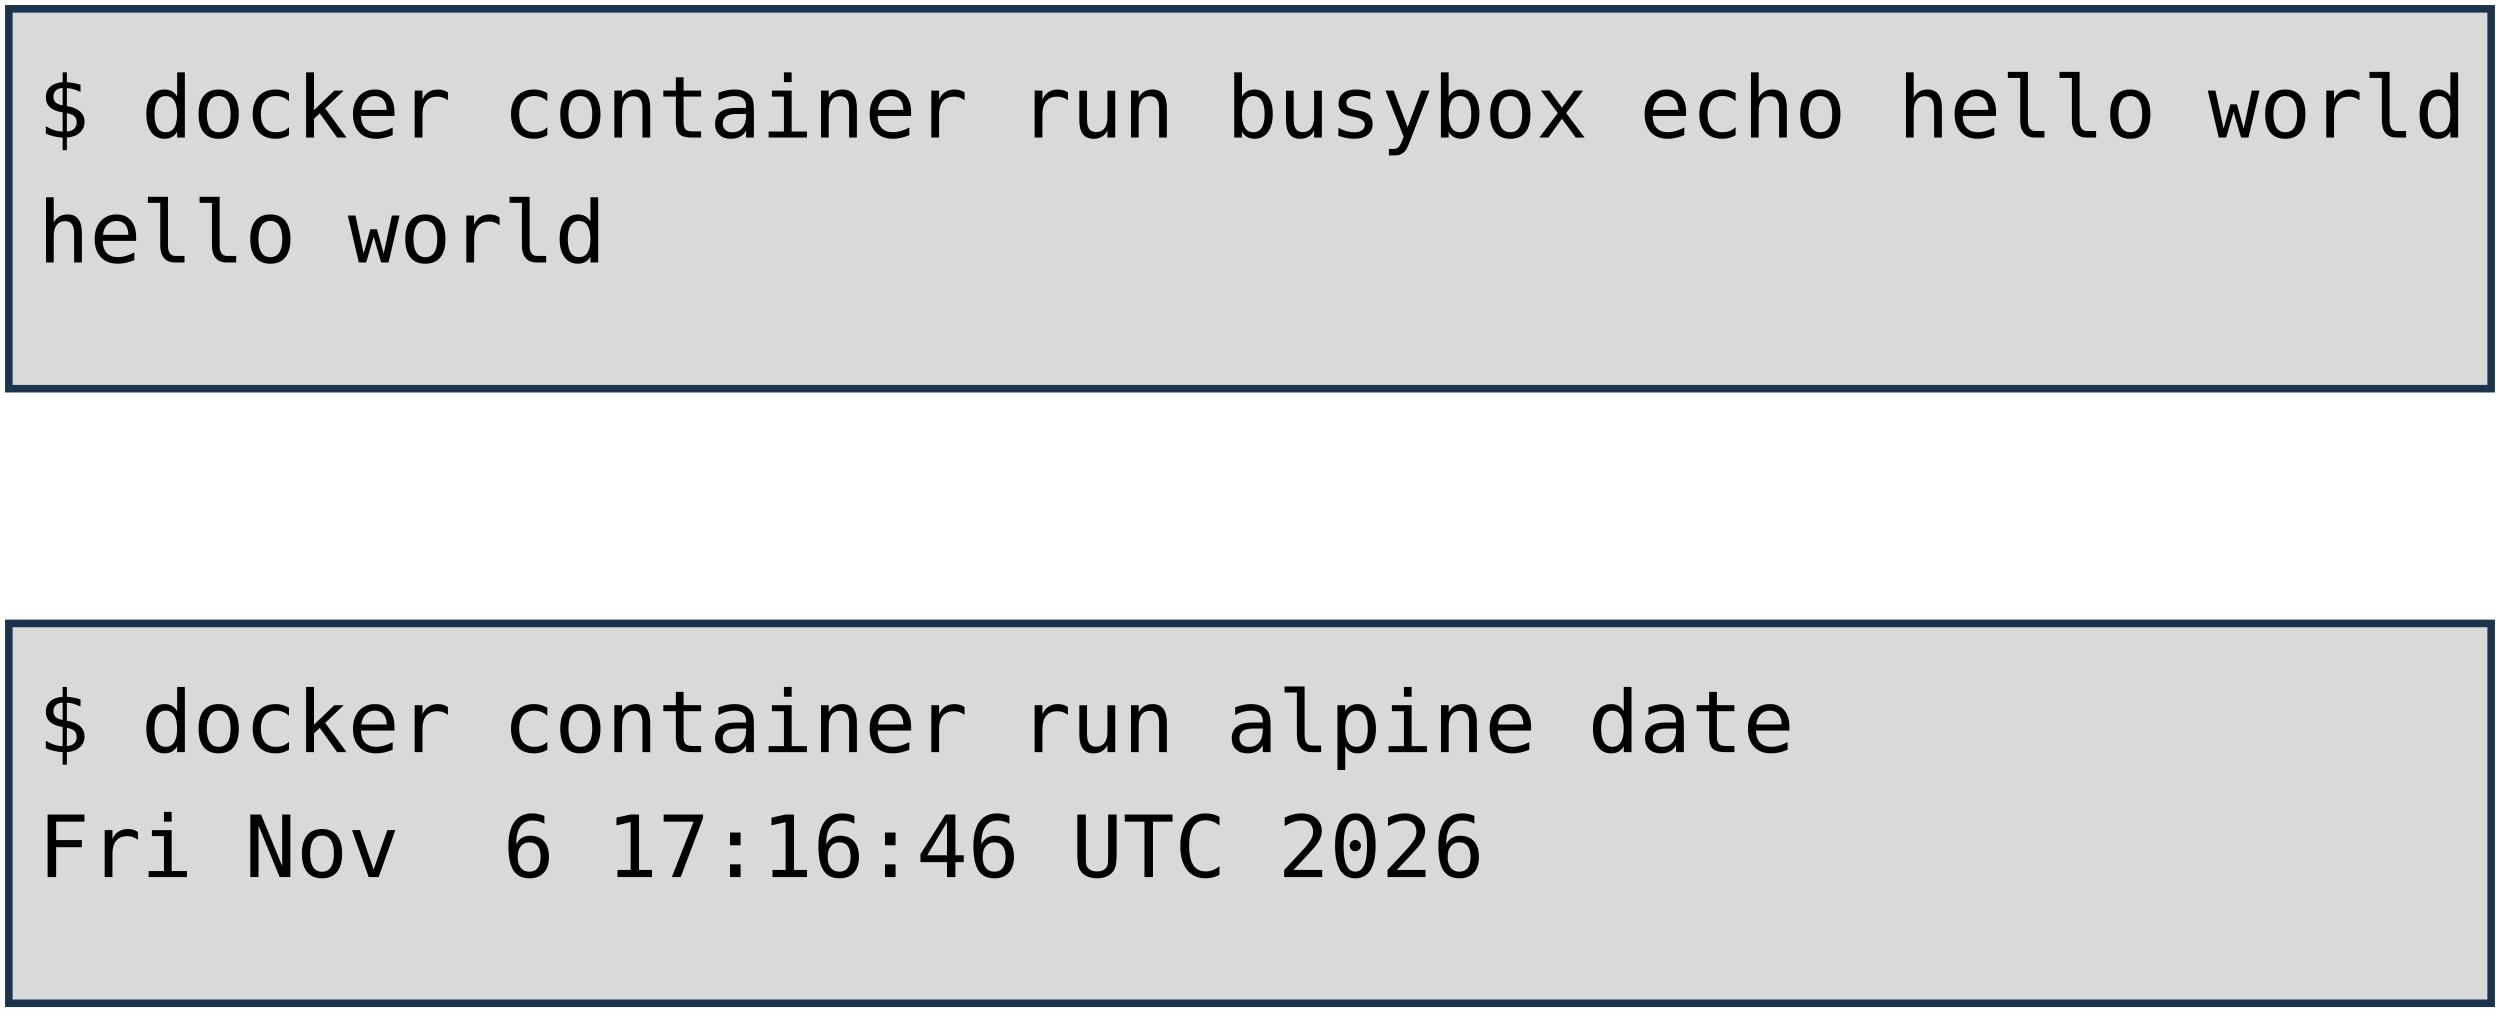
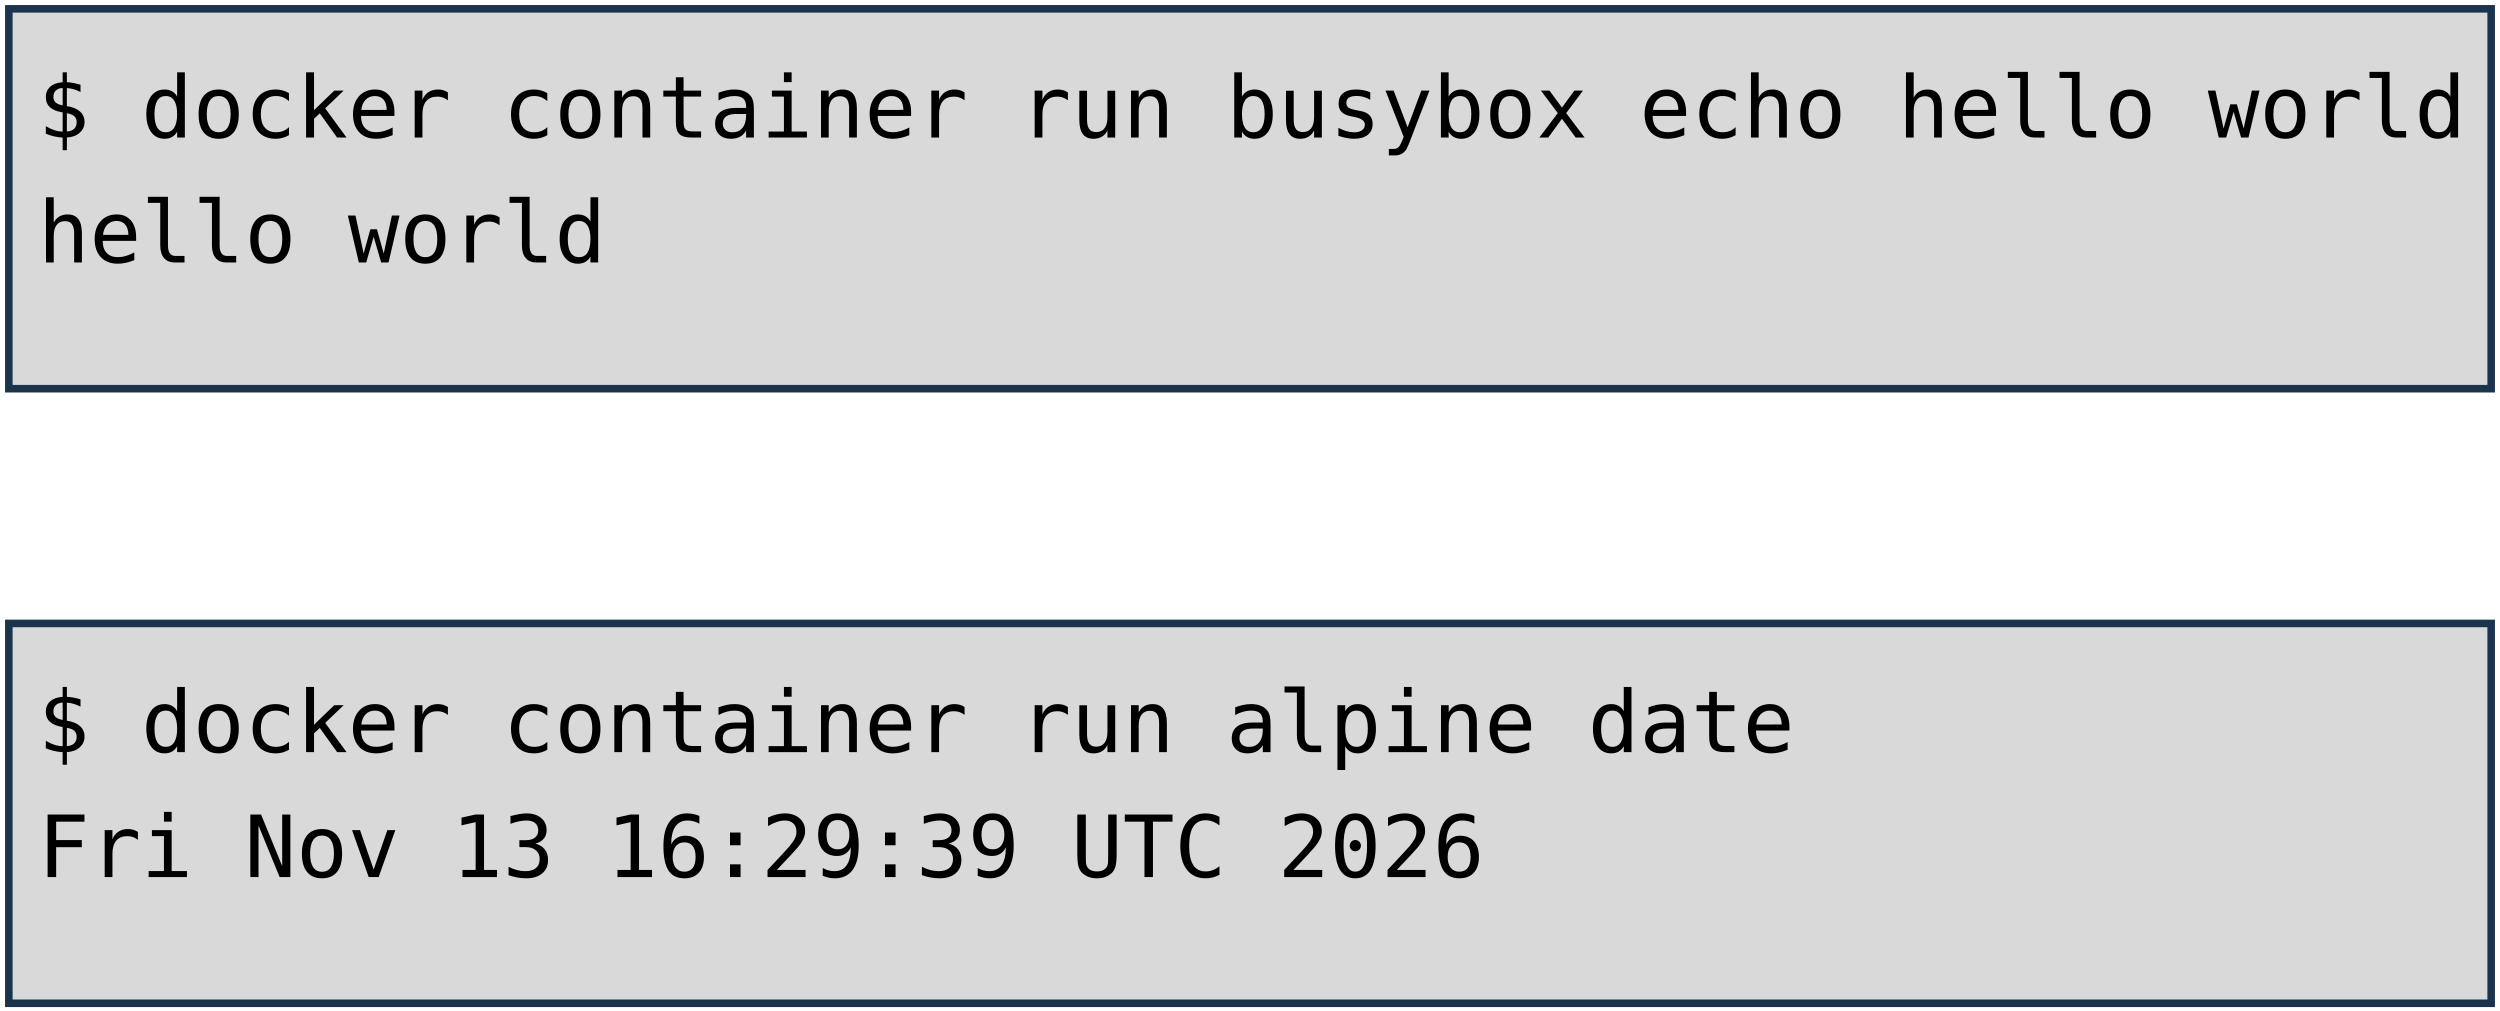
<svg xmlns="http://www.w3.org/2000/svg" viewBox="0 0 1981 801" width="1981" height="801" role="img" aria-label="Deux terminaux : docker container run busybox echo hello world, et docker container run alpine date. Annotations : lancement d'un container, image, commande lancée.">
  <style>
    .code { font-family: "DejaVu Sans Mono", Menlo, Consolas, monospace; font-size: 68px; fill: #000000; }
    .pill { font-family: "Trebuchet MS", "Century Gothic", Verdana, sans-serif; font-size: 62px; text-anchor: middle; }
  </style>
  <rect width="1981" height="801" fill="#FFFFFF" />
  <rect x="7" y="7" width="1967" height="301" fill="#D9D9D9" stroke="#1C334E" stroke-width="6" />
  <rect x="7" y="494" width="1967" height="301" fill="#D9D9D9" stroke="#1C334E" stroke-width="6" />
  <text x="30" y="109" class="code" xml:space="preserve">$ docker container run busybox echo hello world</text>
  <text x="30" y="208" class="code" xml:space="preserve">hello world</text>
  <text x="30" y="596" class="code" xml:space="preserve">$ docker container run alpine date</text>
-   <text x="30" y="695" class="code" xml:space="preserve">Fri Nov  6 17:16:46 UTC 2026</text>
+   <text x="30" y="695" class="code" xml:space="preserve">Fri Nov 13 16:29:39 UTC 2026</text>
</svg>
